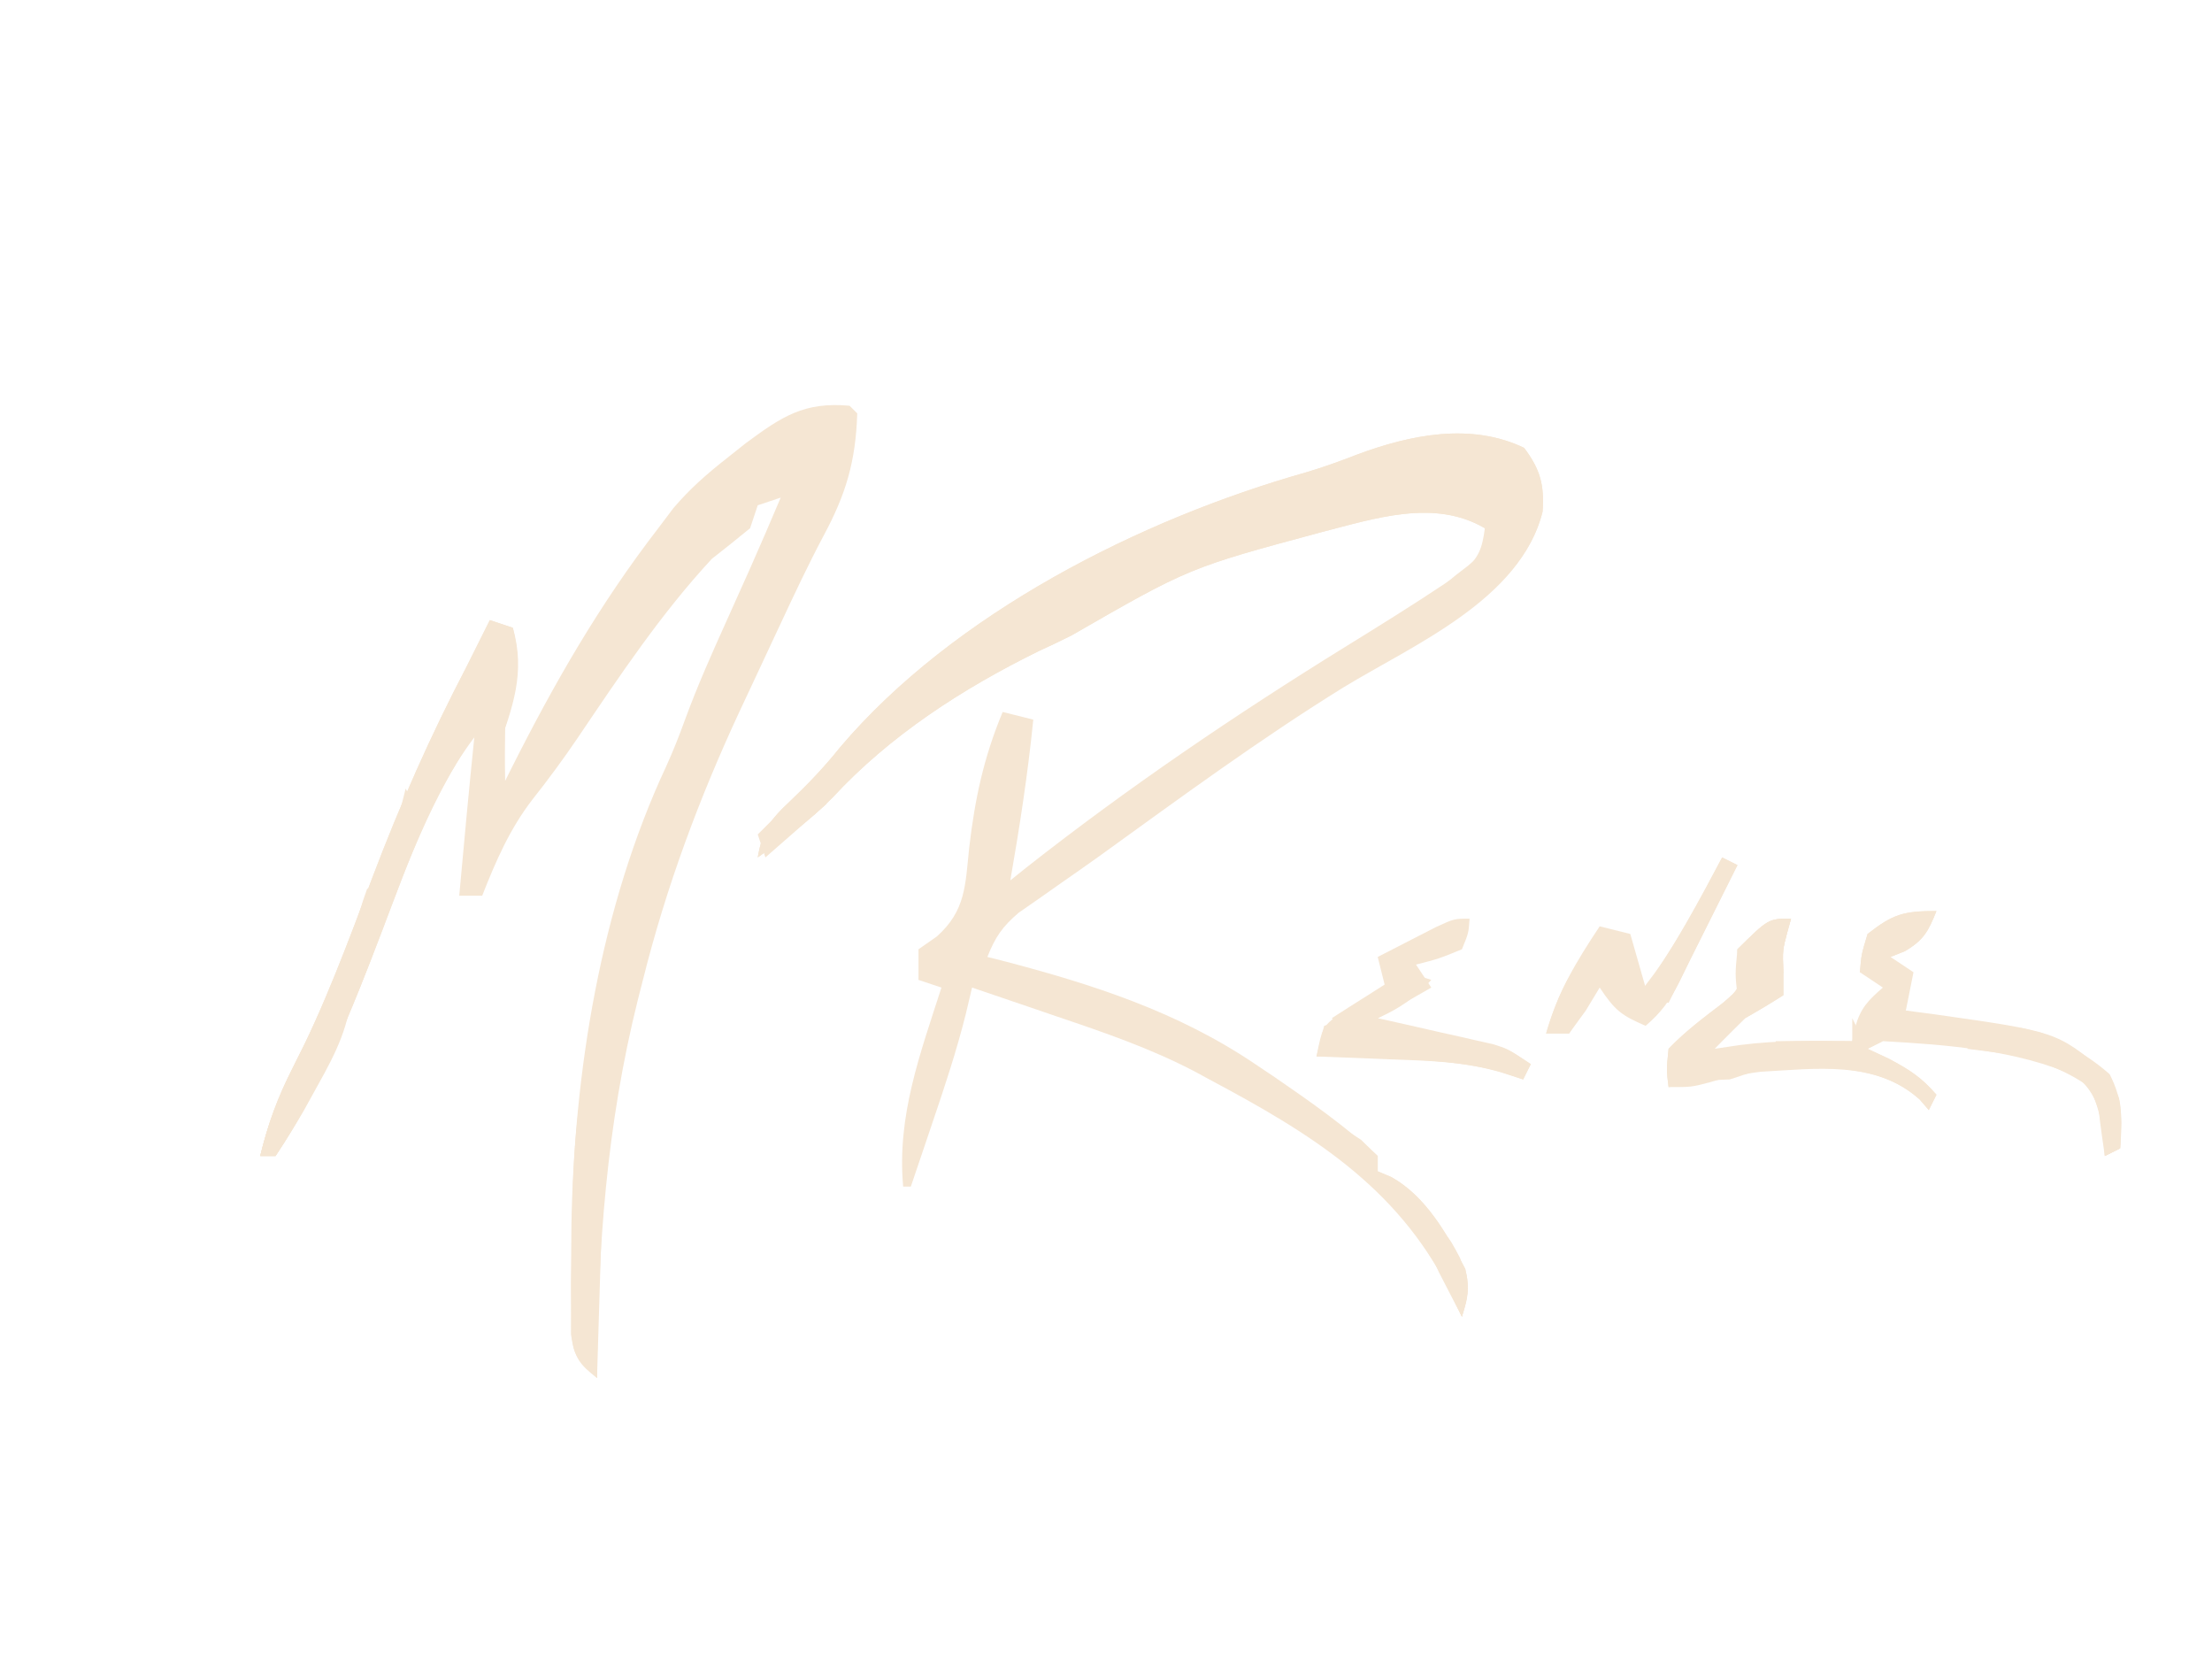
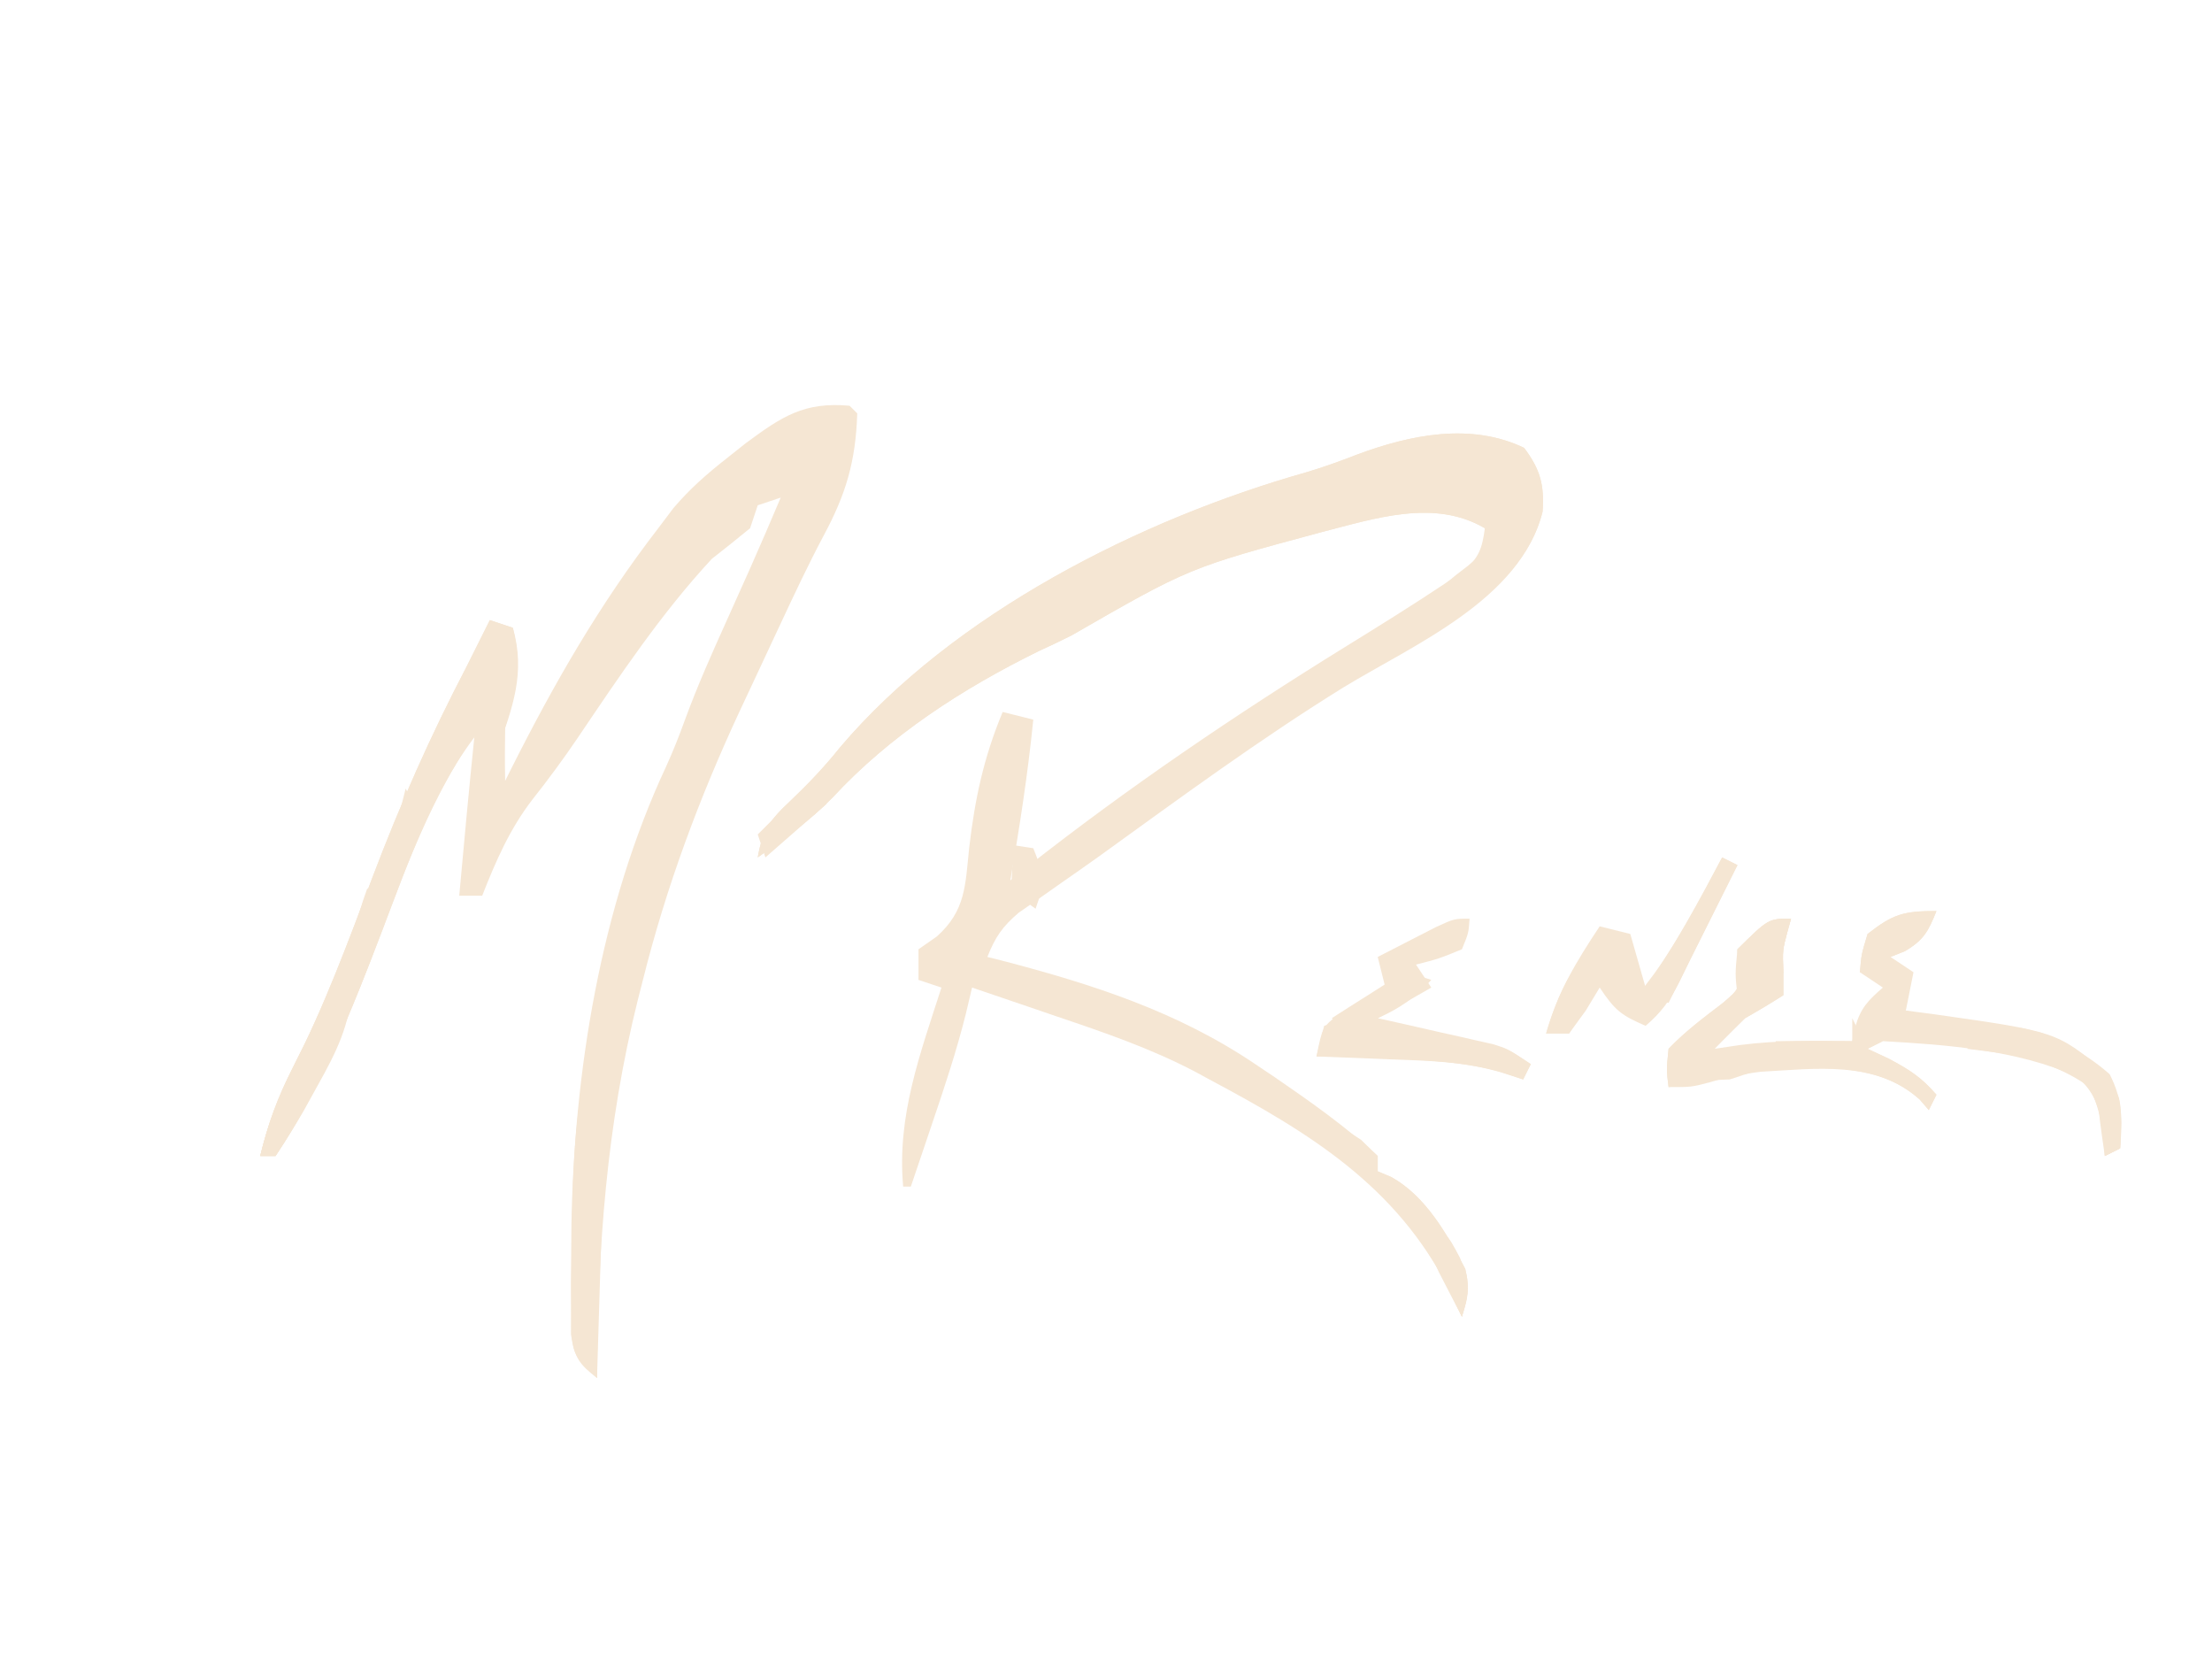
<svg xmlns="http://www.w3.org/2000/svg" version="1.1" width="289" height="217">
  <path d="M0 0 C2.112 2.816 2.665 4.828 2.41 8.355 C-0.449 19.814 -14.409 25.695 -23.574 31.273 C-34.561 38.076 -45.023 45.776 -55.497 53.334 C-57.112 54.491 -58.741 55.626 -60.371 56.762 C-61.362 57.459 -62.354 58.156 -63.375 58.875 C-64.246 59.481 -65.118 60.087 -66.016 60.711 C-68.161 62.53 -69.098 63.91 -70.125 66.5 C-69.178 66.738 -69.178 66.738 -68.211 66.98 C-56.416 70.057 -45.282 73.634 -35.125 80.5 C-34.259 81.081 -33.392 81.663 -32.5 82.262 C-27.85 85.451 -23.276 88.677 -19.125 92.5 C-19.125 93.16 -19.125 93.82 -19.125 94.5 C-18.529 94.751 -17.934 95.003 -17.32 95.262 C-12.796 97.814 -10.047 102.737 -7.688 107.25 C-7.056 109.777 -7.417 111.042 -8.125 113.5 C-8.682 112.324 -9.239 111.149 -9.812 109.938 C-16.7 96.378 -28.028 89.474 -41.125 82.5 C-41.715 82.179 -42.305 81.857 -42.913 81.526 C-48.757 78.452 -54.88 76.36 -61.125 74.25 C-62.186 73.886 -63.247 73.523 -64.34 73.148 C-66.933 72.261 -69.528 71.378 -72.125 70.5 C-72.391 71.624 -72.656 72.748 -72.93 73.906 C-74.126 78.69 -75.662 83.334 -77.25 88 C-77.527 88.822 -77.804 89.645 -78.09 90.492 C-78.765 92.496 -79.445 94.498 -80.125 96.5 C-80.455 96.5 -80.785 96.5 -81.125 96.5 C-81.963 87.284 -78.911 79.166 -76.125 70.5 C-77.61 70.005 -77.61 70.005 -79.125 69.5 C-79.125 68.18 -79.125 66.86 -79.125 65.5 C-78.334 64.948 -77.542 64.397 -76.727 63.828 C-72.946 60.445 -73.012 57.134 -72.5 52.25 C-71.759 45.87 -70.606 40.448 -68.125 34.5 C-66.805 34.83 -65.485 35.16 -64.125 35.5 C-64.831 42.559 -65.907 49.512 -67.125 56.5 C-66.442 55.952 -65.759 55.404 -65.055 54.84 C-51.77 44.392 -37.748 34.886 -23.375 26 C-18.944 23.26 -14.519 20.521 -10.188 17.625 C-9.415 17.112 -8.643 16.599 -7.848 16.07 C-5.865 14.263 -5.482 13.121 -5.125 10.5 C-11.737 6.621 -19.444 9.214 -26.468 11.008 C-43.775 15.669 -43.775 15.669 -59.125 24.5 C-60.547 25.218 -61.987 25.904 -63.438 26.562 C-73.34 31.433 -82.825 37.546 -90.34 45.672 C-93.285 48.688 -96.683 51.083 -100.125 53.5 C-99.549 50.067 -98.474 48.533 -95.938 46.188 C-93.567 43.932 -91.412 41.684 -89.375 39.125 C-74.53 21.631 -50.128 9.314 -28.441 3.188 C-26.181 2.517 -24.01 1.729 -21.812 0.875 C-14.85 -1.721 -6.938 -3.33 0 0 Z " fill="#F5E6D3" transform="translate(199.125,58.5)" />
  <path d="M0 0 C0.495 0.495 0.495 0.495 1 1 C0.801 7.257 -0.463 11.528 -3.41 17.004 C-5.402 20.758 -7.202 24.588 -9 28.438 C-9.347 29.178 -9.693 29.918 -10.05 30.681 C-10.728 32.13 -11.405 33.579 -12.081 35.029 C-12.867 36.715 -13.658 38.399 -14.449 40.082 C-19.696 51.386 -23.977 62.904 -27 75 C-27.212 75.828 -27.424 76.657 -27.642 77.51 C-31.766 94.003 -32.903 110.029 -33 127 C-35.309 125.215 -35.952 124.325 -36.388 121.391 C-36.392 120.354 -36.395 119.318 -36.398 118.25 C-36.405 117.094 -36.411 115.938 -36.417 114.747 C-36.403 113.51 -36.389 112.274 -36.375 111 C-36.365 109.731 -36.355 108.461 -36.344 107.154 C-36.015 87.042 -32.538 65.458 -23.967 47.117 C-23.047 45.103 -22.256 43.084 -21.5 41.004 C-19.87 36.555 -17.948 32.255 -16 27.938 C-15.312 26.405 -14.625 24.873 -13.938 23.34 C-13.611 22.613 -13.285 21.885 -12.949 21.136 C-11.602 18.104 -10.298 15.054 -9 12 C-9.99 12.33 -10.98 12.66 -12 13 C-12.33 13.99 -12.66 14.98 -13 16 C-14.65 17.354 -16.319 18.685 -18 20 C-24.635 27.16 -30.036 35.261 -35.484 43.328 C-37.373 46.115 -39.346 48.797 -41.438 51.438 C-44.403 55.279 -46.231 59.504 -48 64 C-48.99 64 -49.98 64 -51 64 C-50.374 56.996 -49.713 49.996 -49 43 C-54.539 51.075 -57.792 59.778 -61.199 68.879 C-64.966 78.856 -69.066 89.098 -75 98 C-75.66 98 -76.32 98 -77 98 C-76.008 93.851 -74.72 90.288 -72.75 86.5 C-68.612 78.466 -65.496 69.973 -62.309 61.527 C-58.707 52.031 -54.71 43.001 -50 34 C-48.996 32.002 -47.995 30.002 -47 28 C-46.01 28.33 -45.02 28.66 -44 29 C-42.775 34.022 -43.541 37.109 -45 42 C-45.042 44.333 -45.047 46.667 -45 49 C-44.749 48.498 -44.499 47.995 -44.241 47.478 C-38.623 36.301 -32.651 25.906 -25 16 C-24.346 15.134 -23.693 14.268 -23.02 13.375 C-20.882 10.861 -18.655 8.912 -16.062 6.875 C-15.228 6.212 -14.394 5.55 -13.535 4.867 C-8.855 1.42 -5.955 -0.541 0 0 Z " fill="#F5E6D3" transform="translate(111,53)" />
  <path d="M0 0 C2.112 2.816 2.665 4.828 2.41 8.355 C0.545 15.829 -5.909 20.147 -11.953 24.25 C-14.125 25.5 -14.125 25.5 -16.125 25.5 C-14.19 20.986 -11.265 18.355 -7.375 15.438 C-6.633 14.798 -5.89 14.159 -5.125 13.5 C-5.125 12.51 -5.125 11.52 -5.125 10.5 C-11.737 6.621 -19.444 9.214 -26.468 11.008 C-43.775 15.669 -43.775 15.669 -59.125 24.5 C-60.547 25.218 -61.987 25.904 -63.438 26.562 C-73.34 31.433 -82.825 37.546 -90.34 45.672 C-93.285 48.688 -96.683 51.083 -100.125 53.5 C-99.549 50.067 -98.474 48.533 -95.938 46.188 C-93.567 43.932 -91.412 41.684 -89.375 39.125 C-74.53 21.631 -50.128 9.314 -28.441 3.188 C-26.181 2.517 -24.01 1.729 -21.812 0.875 C-14.85 -1.721 -6.938 -3.33 0 0 Z " fill="#F5E6D3" transform="translate(199.125,58.5)" />
  <path d="M0 0 C-1.049 2.622 -1.649 3.794 -4.125 5.25 C-4.744 5.497 -5.362 5.745 -6 6 C-5.01 6.66 -4.02 7.32 -3 8 C-3.33 9.65 -3.66 11.3 -4 13 C-2.793 13.159 -1.587 13.317 -0.344 13.48 C15.71 15.759 15.71 15.759 22 21 C24.429 24.644 24.162 26.712 24 31 C23.01 31.495 23.01 31.495 22 32 C21.972 31.397 21.943 30.793 21.914 30.172 C21.489 26.609 21.127 23.907 18.238 21.582 C10.487 18.147 1.394 17.469 -7 17 C-7.66 17.33 -8.32 17.66 -9 18 C-8.072 18.433 -7.144 18.866 -6.188 19.312 C-3.528 20.72 -1.919 21.761 0 24 C-0.33 24.66 -0.66 25.32 -1 26 C-1.588 25.319 -1.588 25.319 -2.188 24.625 C-7.95 19.459 -15.786 20.608 -23 21 C-27.037 21.511 -31.015 22.183 -35 23 C-35.281 20.75 -35.281 20.75 -35 18 C-32.831 15.727 -30.461 13.97 -27.969 12.062 C-25.724 10.16 -25.724 10.16 -25.867 7.395 C-25.911 6.604 -25.955 5.814 -26 5 C-21.892 1 -21.892 1 -19 1 C-19.165 1.598 -19.33 2.196 -19.5 2.812 C-20.111 5.113 -20.111 5.113 -20 8 C-20 8.99 -20 9.98 -20 11 C-21.638 12.046 -23.31 13.04 -25 14 C-26.37 15.296 -27.715 16.62 -29 18 C-27.329 17.753 -27.329 17.753 -25.625 17.5 C-20.745 16.879 -15.911 16.909 -11 17 C-10.867 16.376 -10.734 15.752 -10.598 15.109 C-9.901 12.65 -8.903 11.655 -7 10 C-7.99 9.34 -8.98 8.68 -10 8 C-9.812 5.688 -9.812 5.688 -9 3 C-5.68 0.398 -4.307 0 0 0 Z " fill="#F5E6D3" transform="translate(253,119)" />
  <path d="M0 0 C0.99 0.33 1.98 0.66 3 1 C4.707 6.897 2.952 11.42 1 17 C0.34 16.01 -0.32 15.02 -1 14 C-7.405 21.86 -10.514 31.321 -14.101 40.667 C-17.967 50.702 -22.013 61.019 -28 70 C-28.66 70 -29.32 70 -30 70 C-29.008 65.851 -27.72 62.288 -25.75 58.5 C-21.612 50.466 -18.496 41.973 -15.309 33.527 C-11.707 24.031 -7.71 15.001 -3 6 C-1.996 4.002 -0.995 2.002 0 0 Z " fill="#F5E6D3" transform="translate(64,81)" />
  <path d="M0 0 C-0.125 1.875 -0.125 1.875 -1 4 C-4.062 5.25 -4.062 5.25 -7 6 C-6.01 7.485 -6.01 7.485 -5 9 C-7.31 10.32 -9.62 11.64 -12 13 C-10.211 13.398 -10.211 13.398 -8.387 13.805 C-6.82 14.161 -5.254 14.518 -3.688 14.875 C-2.902 15.049 -2.116 15.223 -1.307 15.402 C-0.549 15.576 0.208 15.75 0.988 15.93 C1.685 16.087 2.381 16.244 3.099 16.406 C5 17 5 17 8 19 C7.67 19.66 7.34 20.32 7 21 C6.06 20.683 5.121 20.366 4.152 20.039 C-0.66 18.664 -5.461 18.547 -10.438 18.375 C-11.36 18.336 -12.282 18.298 -13.232 18.258 C-15.488 18.164 -17.744 18.079 -20 18 C-19.231 14.186 -19.231 14.186 -17.152 12.516 C-16.421 12.098 -15.691 11.68 -14.938 11.25 C-14.204 10.822 -13.471 10.394 -12.715 9.953 C-12.149 9.639 -11.583 9.324 -11 9 C-11.33 7.68 -11.66 6.36 -12 5 C-10.378 4.162 -8.752 3.33 -7.125 2.5 C-6.22 2.036 -5.315 1.572 -4.383 1.094 C-2 0 -2 0 0 0 Z " fill="#F5E6D3" transform="translate(192,120)" />
  <path d="M0 0 C-0.165 0.598 -0.33 1.196 -0.5 1.812 C-1.111 4.113 -1.111 4.113 -1 7 C-1 7.99 -1 8.98 -1 10 C-2.638 11.046 -4.31 12.04 -6 13 C-7.32 14.32 -8.64 15.64 -10 17 C-4.06 17 1.88 17 8 17 C8 17.33 8 17.66 8 18 C7.406 18.037 6.811 18.075 6.199 18.113 C0.333 18.579 -5.018 19.685 -10.652 21.379 C-13 22 -13 22 -16 22 C-16.281 19.75 -16.281 19.75 -16 17 C-13.831 14.727 -11.461 12.97 -8.969 11.062 C-6.724 9.16 -6.724 9.16 -6.867 6.395 C-6.911 5.604 -6.955 4.814 -7 4 C-2.892 0 -2.892 0 0 0 Z " fill="#F5E6D3" transform="translate(234,120)" />
  <path d="M0 0 C0.66 0.33 1.32 0.66 2 1 C0 5 -2 9 -4 13 C-4.526 14.083 -5.052 15.166 -5.594 16.281 C-6.856 18.721 -7.936 20.231 -10 22 C-13.161 20.63 -13.993 20.011 -16 17 C-16.598 17.99 -17.196 18.98 -17.812 20 C-18.534 20.99 -19.256 21.98 -20 23 C-20.99 23 -21.98 23 -23 23 C-21.54 17.69 -19.017 13.537 -16 9 C-14.68 9.33 -13.36 9.66 -12 10 C-11.34 12.31 -10.68 14.62 -10 17 C-6.196 11.587 -3.113 5.832 0 0 Z " fill="#F5E6D3" transform="translate(225,112)" />
  <path d="M0 0 C0.33 0 0.66 0 1 0 C1 1.65 1 3.3 1 5 C1.66 5 2.32 5 3 5 C2.67 15.89 2.34 26.78 2 38 C-1 35 -1 35 -1.356 32.2 C-1.347 31.087 -1.338 29.975 -1.328 28.828 C-1.323 27.606 -1.318 26.384 -1.312 25.125 C-1.292 23.846 -1.271 22.567 -1.25 21.25 C-1.245 19.987 -1.24 18.723 -1.234 17.422 C-1.185 11.506 -0.926 5.853 0 0 Z " fill="#F5E6D3" transform="translate(76,142)" />
  <path d="M0 0 C9.66 -0.545 18.079 -0.335 25.625 6.312 C27.362 9.708 27.295 12.238 27 16 C26.34 16.33 25.68 16.66 25 17 C24.972 16.397 24.943 15.793 24.914 15.172 C24.595 12.5 24.145 10.443 23 8 C16.738 3.448 7.427 2.537 0 1 C0 0.67 0 0.34 0 0 Z " fill="#F5E6D3" transform="translate(250,134)" />
  <path d="M0 0 C3.523 -0.403 4.799 -0.134 7.812 1.875 C8.534 2.576 9.256 3.277 10 4 C10 4.66 10 5.32 10 6 C10.596 6.251 11.191 6.503 11.805 6.762 C16.329 9.314 19.078 14.237 21.438 18.75 C22.069 21.277 21.708 22.542 21 25 C20.443 23.824 19.886 22.649 19.312 21.438 C15.405 13.744 11.118 8.973 4.207 3.699 C2 2 2 2 0 0 Z " fill="#F5E6D3" transform="translate(170,147)" />
  <path d="M0 0 C0.66 0.66 1.32 1.32 2 2 C1.71 6.898 -0.07 10.449 -2.438 14.688 C-3.055 15.805 -3.672 16.923 -4.309 18.074 C-5.473 20.089 -6.709 22.064 -8 24 C-8.66 24 -9.32 24 -10 24 C-8.738 18.724 -6.73 14.259 -4.242 9.445 C-2.671 6.352 -1.324 3.206 0 0 Z " fill="#F5E6D3" transform="translate(44,127)" />
  <path d="M0 0 C0.33 0.66 0.66 1.32 1 2 C1.99 2.33 2.98 2.66 4 3 C3.01 3.495 3.01 3.495 2 4 C3.392 4.65 3.392 4.65 4.812 5.312 C7.472 6.72 9.081 7.761 11 10 C10.67 10.66 10.34 11.32 10 12 C9.608 11.546 9.216 11.092 8.812 10.625 C4.976 7.186 0.685 6.705 -4.312 6.375 C-5.381 6.3 -6.45 6.225 -7.551 6.148 C-8.359 6.099 -9.167 6.05 -10 6 C-10 5.01 -10 4.02 -10 3 C-6.7 3 -3.4 3 0 3 C0 2.01 0 1.02 0 0 Z " fill="#F5E6D3" transform="translate(242,133)" />
  <path d="M0 0 C-1.049 2.622 -1.649 3.794 -4.125 5.25 C-4.744 5.497 -5.362 5.745 -6 6 C-5.67 6.99 -5.34 7.98 -5 9 C-6.65 8.67 -8.3 8.34 -10 8 C-9.812 5.688 -9.812 5.688 -9 3 C-5.68 0.398 -4.307 0 0 0 Z " fill="#F5E6D3" transform="translate(253,119)" />
  <path d="M0 0 C0.66 0.33 1.32 0.66 2 1 C-1 7 -4 13 -7 19 C-8.32 18.67 -9.64 18.34 -11 18 C-10.299 17.072 -9.598 16.144 -8.875 15.188 C-5.435 10.397 -2.742 5.21 0 0 Z " fill="#F5E6D3" transform="translate(225,112)" />
  <path d="M0 0 C0.741 0.005 1.481 0.009 2.244 0.014 C4.059 0.025 5.873 0.043 7.688 0.062 C7.688 0.393 7.688 0.723 7.688 1.062 C7.035 1.111 6.383 1.16 5.711 1.211 C0.711 1.639 -3.556 2.403 -8.312 4.062 C-11.188 4.188 -11.188 4.188 -13.312 4.062 C-13.312 3.072 -13.312 2.083 -13.312 1.062 C-8.875 -0.049 -4.543 -0.053 0 0 Z " fill="#F5E6D3" transform="translate(234.3125,136.9375)" />
  <path d="M0 0 C-0.165 0.598 -0.33 1.196 -0.5 1.812 C-1.111 4.113 -1.111 4.113 -1 7 C-1.33 7.99 -1.66 8.98 -2 10 C-2 9.34 -2 8.68 -2 8 C-3.65 8.66 -5.3 9.32 -7 10 C-7.312 7.25 -7.312 7.25 -7 4 C-3 0 -3 0 0 0 Z " fill="#F5E6D3" transform="translate(234,120)" />
  <path d="M0 0 C1.772 0.283 3.543 0.577 5.312 0.875 C6.299 1.037 7.285 1.2 8.301 1.367 C11 2 11 2 14 4 C13.67 4.66 13.34 5.32 13 6 C12.009 5.683 11.017 5.366 9.996 5.039 C6.031 3.906 2.184 3.594 -1.938 3.375 C-2.621 3.336 -3.305 3.298 -4.01 3.258 C-5.673 3.165 -7.336 3.081 -9 3 C-9 2.67 -9 2.34 -9 2 C-6.03 2 -3.06 2 0 2 C0 1.34 0 0.68 0 0 Z " fill="#F5E6D3" transform="translate(186,135)" />
  <path d="M0 0 C0.33 0.66 0.66 1.32 1 2 C3.97 2 6.94 2 10 2 C10 2.66 10 3.32 10 4 C5.38 4.33 0.76 4.66 -4 5 C-3.67 3.68 -3.34 2.36 -3 1 C-2.01 0.67 -1.02 0.34 0 0 Z " fill="#F5E6D3" transform="translate(176,133)" />
  <path d="M0 0 C-2.128 2.341 -4.116 3.707 -7 5 C-5.68 5.66 -4.36 6.32 -3 7 C-9.625 7.25 -9.625 7.25 -13 5 C-11.404 3.967 -9.798 2.949 -8.188 1.938 C-7.294 1.369 -6.401 0.801 -5.48 0.215 C-3 -1 -3 -1 0 0 Z " fill="#F5E6D3" transform="translate(187,128)" />
  <path d="M0 0 C0.33 0.66 0.66 1.32 1 2 C1.66 2 2.32 2 3 2 C1.787 5.724 0.491 9.378 -1 13 C-1.66 13 -2.32 13 -3 13 C-2.451 8.429 -1.583 4.326 0 0 Z " fill="#F5E6D3" transform="translate(48,116)" />
  <path d="M0 0 C0.33 0 0.66 0 1 0 C1 6.27 1 12.54 1 19 C-2 16 -2 16 -2.188 12.812 C-2.126 11.884 -2.064 10.956 -2 10 C-1.67 10 -1.34 10 -1 10 C-0.67 6.7 -0.34 3.4 0 0 Z " fill="#F5E6D3" transform="translate(77,161)" />
  <path d="M0 0 C0.99 0.33 1.98 0.66 3 1 C1.875 3.972 0.777 6.334 -1 9 C-1.99 9 -2.98 9 -4 9 C-2.941 5.597 -1.991 2.986 0 0 Z " fill="#F5E6D3" transform="translate(206,126)" />
  <path d="M0 0 C0.66 0.99 1.32 1.98 2 3 C-0.64 5.31 -3.28 7.62 -6 10 C-6.33 9.01 -6.66 8.02 -7 7 C-4.69 4.69 -2.38 2.38 0 0 Z " fill="#F5E6D3" transform="translate(106,102)" />
  <path d="M0 0 C3 1 3 1 4.75 4.312 C5.978 7.937 6.102 8.626 5 12 C4.349 10.753 3.704 9.502 3.062 8.25 C2.703 7.554 2.343 6.858 1.973 6.141 C1.044 4.098 0.468 2.189 0 0 Z " fill="#F5E6D3" transform="translate(186,160)" />
  <path d="M0 0 C0.66 0.99 1.32 1.98 2 3 C0.68 5.31 -0.64 7.62 -2 10 C-2.66 10 -3.32 10 -4 10 C-2.998 6.207 -2.19 3.285 0 0 Z " fill="#F5E6D3" transform="translate(38,141)" />
  <path d="M0 0 C2 2 2 2 2.125 5.625 C2.084 6.739 2.042 7.853 2 9 C1.01 9.495 1.01 9.495 0 10 C-1.125 2.25 -1.125 2.25 0 0 Z " fill="#F5E6D3" transform="translate(275,141)" />
  <path d="M0 0 C0.33 0.66 0.66 1.32 1 2 C1.66 2.33 2.32 2.66 3 3 C2.34 4.65 1.68 6.3 1 8 C0.01 8 -0.98 8 -2 8 C-1.34 5.36 -0.68 2.72 0 0 Z " fill="#F5E6D3" transform="translate(53,103)" />
  <path d="M0 0 C1.65 1.65 3.3 3.3 5 5 C4.34 5.66 3.68 6.32 3 7 C1.35 5.02 -0.3 3.04 -2 1 C-1.34 0.67 -0.68 0.34 0 0 Z " fill="#F5E6D3" transform="translate(182,154)" />
  <path d="M0 0 C0.907 0.227 1.815 0.454 2.75 0.688 C1.76 1.183 1.76 1.183 0.75 1.688 C0.75 2.348 0.75 3.007 0.75 3.688 C-1.89 3.357 -4.53 3.027 -7.25 2.688 C-4.613 0.152 -3.741 -0.36 0 0 Z " fill="#F5E6D3" transform="translate(264.25,134.3125)" />
  <path d="M0 0 C0.66 0 1.32 0 2 0 C1.67 1.65 1.34 3.3 1 5 C0.01 5.33 -0.98 5.66 -2 6 C-1.125 1.125 -1.125 1.125 0 0 Z " fill="#F5E6D3" transform="translate(56,99)" />
+   <path d="M132.4 110.4 L135.0 110.8 L136.6 114.9 L135.3 118.7 L132.1 116.4 Z" fill="#F5E6D3" />
</svg>
